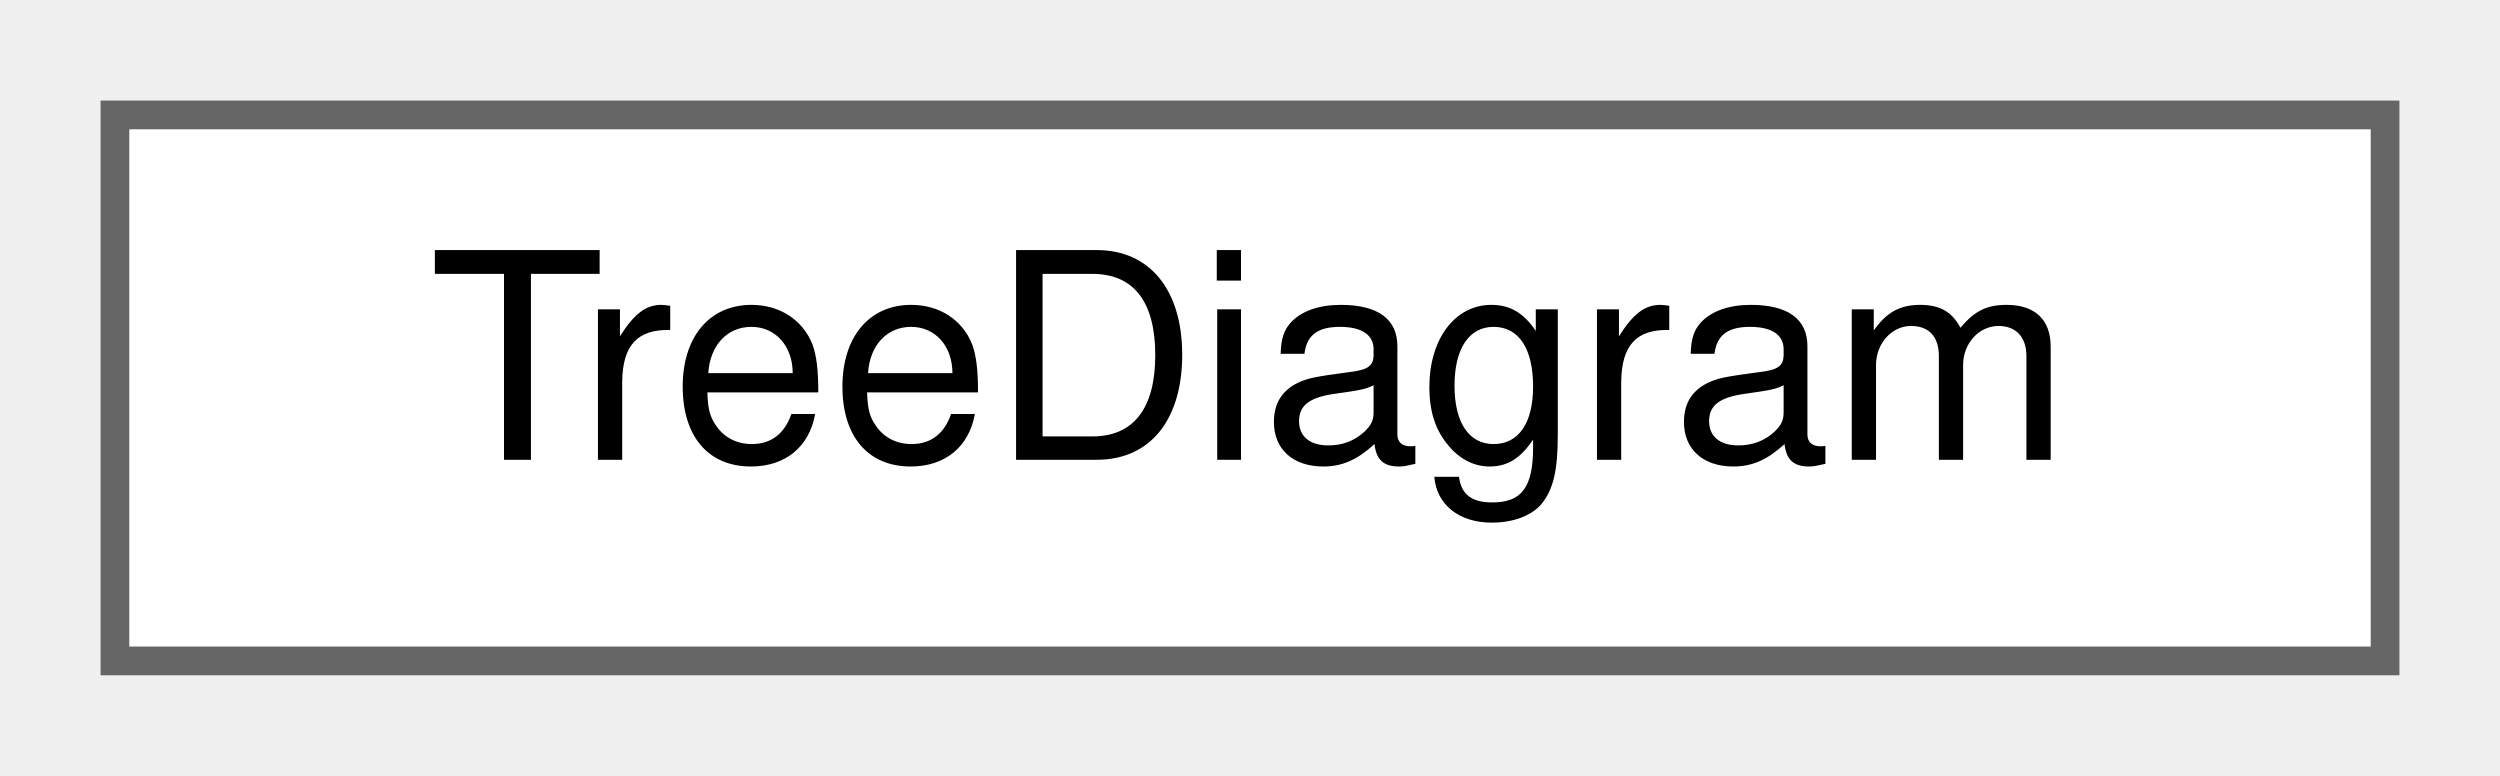
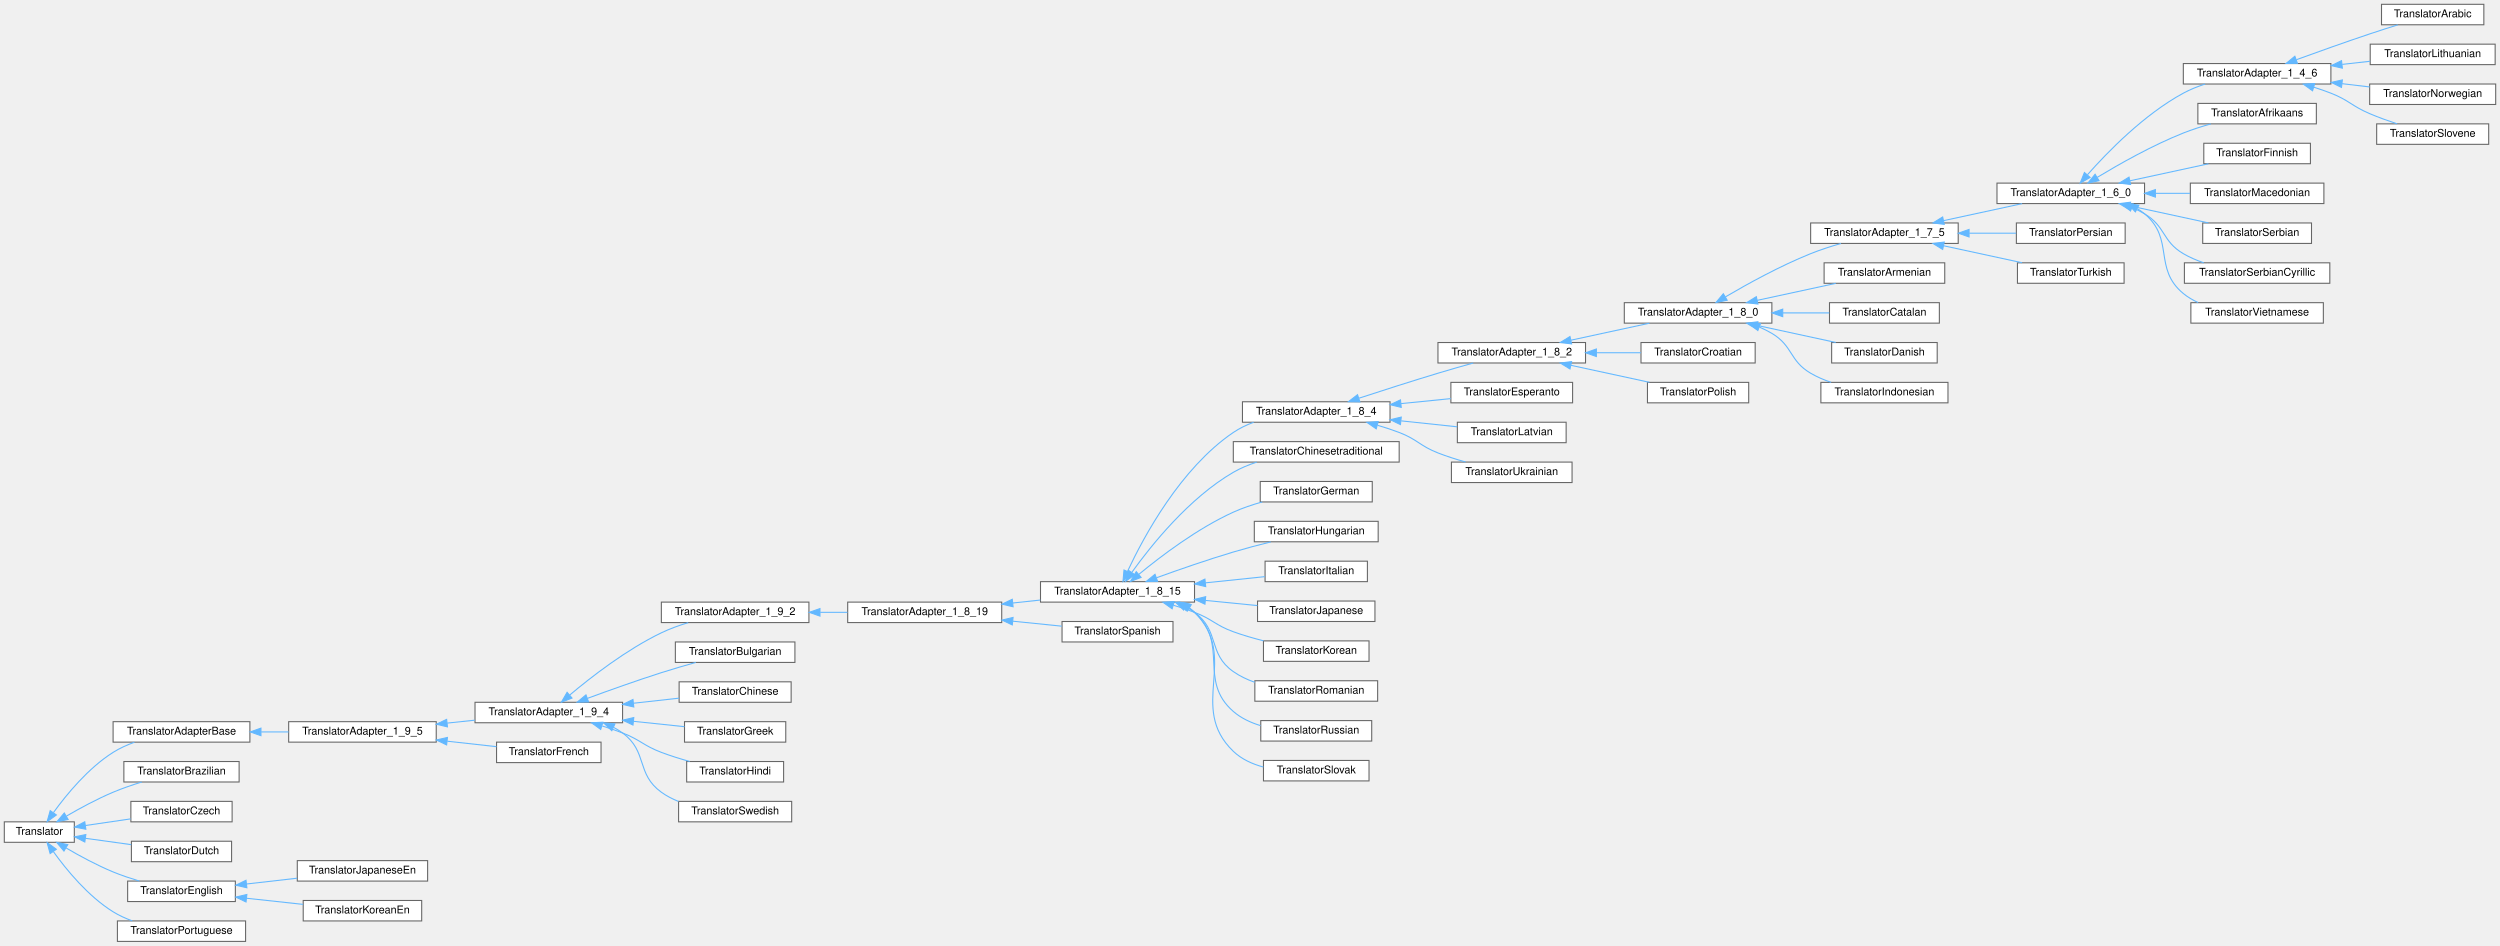
- <svg xmlns="http://www.w3.org/2000/svg" xmlns:xlink="http://www.w3.org/1999/xlink" width="87pt" height="27pt" viewBox="0.00 0.00 87.00 27.00">
-   <g id="graph0" class="graph" transform="scale(1 1) rotate(0) translate(4 23)">
+ <svg xmlns="http://www.w3.org/2000/svg" xmlns:xlink="http://www.w3.org/1999/xlink" width="2321pt" height="878pt" viewBox="0.00 0.00 2321.00 878.00">
+   <g id="graph0" class="graph" transform="scale(1 1) rotate(0) translate(4 874)">
    <g id="node1" class="node">
      <g id="a_node1">
-         <a xlink:href="d4/dc4/class_tree_diagram.html" target="_top" xlink:title="Class representing the tree layout for the built-in class diagram.">
-           <polygon fill="white" stroke="#666666" points="79,-19 0,-19 0,0 79,0 79,-19" />
-           <text text-anchor="middle" x="39.5" y="-7" font-family="Helvetica,sans-Serif" font-size="10.00">TreeDiagram</text>
-         </a>
-       </g>
+         <a xlink:href="d8/dfb/class_translator.html" target="_top" xlink:title="Abstract base class for all translatable text fragments.">
+           <polygon fill="white" stroke="#666666" points="65,-111 0,-111 0,-92 65,-92 65,-111" />
+           <text text-anchor="middle" x="32.5" y="-99" font-family="Helvetica,sans-Serif" font-size="10.00">Translator</text>
+         </a>
+       </g>
+     </g>
+     <g id="node2" class="node">
+       <g id="a_node2">
+         <a xlink:href="db/d6c/class_translator_adapter_base.html" target="_top" xlink:title="Base of the translator adapter tree.">
+           <polygon fill="white" stroke="#666666" points="228,-204 101,-204 101,-185 228,-185 228,-204" />
+           <text text-anchor="middle" x="164.5" y="-192" font-family="Helvetica,sans-Serif" font-size="10.00">TranslatorAdapterBase</text>
+         </a>
+       </g>
+     </g>
+     <g id="edge1" class="edge">
+       <path fill="none" stroke="#63b8ff" d="M45.63,-119.62C57.77,-136.41 77.93,-160.93 101,-175.5 107.04,-179.31 113.89,-182.4 120.79,-184.89" />
+       <polygon fill="#63b8ff" stroke="#63b8ff" points="48.34,-117.39 39.75,-111.2 42.61,-121.4 48.34,-117.39" />
+     </g>
+     <g id="node51" class="node">
+       <g id="a_node51">
+         <a xlink:href="d2/d4c/class_translator_brazilian.html" target="_top" xlink:title=" ">
+           <polygon fill="white" stroke="#666666" points="218,-167 111,-167 111,-148 218,-148 218,-167" />
+           <text text-anchor="middle" x="164.5" y="-155" font-family="Helvetica,sans-Serif" font-size="10.00">TranslatorBrazilian</text>
+         </a>
+       </g>
+     </g>
+     <g id="edge50" class="edge">
+       <path fill="none" stroke="#63b8ff" d="M57.79,-116.41C70.38,-123.72 86.18,-132.26 101,-138.5 109.47,-142.06 118.83,-145.27 127.68,-148" />
+       <polygon fill="#63b8ff" stroke="#63b8ff" points="59.25,-113.2 48.86,-111.12 55.68,-119.23 59.25,-113.2" />
+     </g>
+     <g id="node52" class="node">
+       <g id="a_node52">
+         <a xlink:href="dd/d8a/class_translator_czech.html" target="_top" xlink:title=" ">
+           <polygon fill="white" stroke="#666666" points="211.5,-130 117.5,-130 117.5,-111 211.5,-111 211.5,-130" />
+           <text text-anchor="middle" x="164.5" y="-118" font-family="Helvetica,sans-Serif" font-size="10.00">TranslatorCzech</text>
+         </a>
+       </g>
+     </g>
+     <g id="edge51" class="edge">
+       <path fill="none" stroke="#63b8ff" d="M75.22,-107.6C88.63,-109.56 103.57,-111.74 117.29,-113.75" />
+       <polygon fill="#63b8ff" stroke="#63b8ff" points="75.7,-104.13 65.3,-106.15 74.69,-111.06 75.7,-104.13" />
+     </g>
+     <g id="node53" class="node">
+       <g id="a_node53">
+         <a xlink:href="d9/d1b/class_translator_dutch.html" target="_top" xlink:title=" ">
+           <polygon fill="white" stroke="#666666" points="211,-93 118,-93 118,-74 211,-74 211,-93" />
+           <text text-anchor="middle" x="164.5" y="-81" font-family="Helvetica,sans-Serif" font-size="10.00">TranslatorDutch</text>
+         </a>
+       </g>
+     </g>
+     <g id="edge52" class="edge">
+       <path fill="none" stroke="#63b8ff" d="M75.32,-95.71C88.87,-93.83 103.97,-91.74 117.79,-89.83" />
+       <polygon fill="#63b8ff" stroke="#63b8ff" points="74.73,-92.26 65.3,-97.1 75.69,-99.19 74.73,-92.26" />
+     </g>
+     <g id="node54" class="node">
+       <g id="a_node54">
+         <a xlink:href="d6/d78/class_translator_english.html" target="_top" xlink:title=" ">
+           <polygon fill="white" stroke="#666666" points="214.5,-56 114.5,-56 114.5,-37 214.5,-37 214.5,-56" />
+           <text text-anchor="middle" x="164.5" y="-44" font-family="Helvetica,sans-Serif" font-size="10.00">TranslatorEnglish</text>
+         </a>
+       </g>
+     </g>
+     <g id="edge53" class="edge">
+       <path fill="none" stroke="#63b8ff" d="M57.5,-86.65C70.12,-79.28 86.03,-70.67 101,-64.5 108.73,-61.32 117.21,-58.47 125.36,-56.03" />
+       <polygon fill="#63b8ff" stroke="#63b8ff" points="55.37,-83.85 48.57,-91.97 58.95,-89.86 55.37,-83.85" />
+     </g>
+     <g id="node57" class="node">
+       <g id="a_node57">
+         <a xlink:href="dc/df2/class_translator_portuguese.html" target="_top" xlink:title=" ">
+           <polygon fill="white" stroke="#666666" points="224,-19 105,-19 105,0 224,0 224,-19" />
+           <text text-anchor="middle" x="164.5" y="-7" font-family="Helvetica,sans-Serif" font-size="10.00">TranslatorPortuguese</text>
+         </a>
+       </g>
+     </g>
+     <g id="edge56" class="edge">
+       <path fill="none" stroke="#63b8ff" d="M45.59,-83.3C57.69,-66.45 77.82,-41.9 101,-27.5 106.47,-24.1 112.6,-21.33 118.83,-19.06" />
+       <polygon fill="#63b8ff" stroke="#63b8ff" points="42.55,-81.54 39.72,-91.76 48.3,-85.54 42.55,-81.54" />
+     </g>
+     <g id="node3" class="node">
+       <g id="a_node3">
+         <a xlink:href="dd/dba/class_translator_adapter__1__9__5.html" target="_top" xlink:title=" ">
+           <polygon fill="white" stroke="#666666" points="401,-204 264,-204 264,-185 401,-185 401,-204" />
+           <text text-anchor="middle" x="332.5" y="-192" font-family="Helvetica,sans-Serif" font-size="10.00">TranslatorAdapter_1_9_5</text>
+         </a>
+       </g>
+     </g>
+     <g id="edge2" class="edge">
+       <path fill="none" stroke="#63b8ff" d="M238.49,-194.5C246.95,-194.5 255.56,-194.5 263.94,-194.5" />
+       <polygon fill="#63b8ff" stroke="#63b8ff" points="238.26,-191 228.26,-194.5 238.26,-198 238.26,-191" />
+     </g>
+     <g id="node4" class="node">
+       <g id="a_node4">
+         <a xlink:href="d0/d33/class_translator_adapter__1__9__4.html" target="_top" xlink:title=" ">
+           <polygon fill="white" stroke="#666666" points="574,-222 437,-222 437,-203 574,-203 574,-222" />
+           <text text-anchor="middle" x="505.5" y="-210" font-family="Helvetica,sans-Serif" font-size="10.00">TranslatorAdapter_1_9_4</text>
+         </a>
+       </g>
+     </g>
+     <g id="edge3" class="edge">
+       <path fill="none" stroke="#63b8ff" d="M411.1,-202.67C419.69,-203.57 428.39,-204.49 436.85,-205.38" />
+       <polygon fill="#63b8ff" stroke="#63b8ff" points="411.4,-199.18 401.08,-201.61 410.66,-206.14 411.4,-199.18" />
+     </g>
+     <g id="node50" class="node">
+       <g id="a_node50">
+         <a xlink:href="da/d1a/class_translator_french.html" target="_top" xlink:title=" ">
+           <polygon fill="white" stroke="#666666" points="554,-185 457,-185 457,-166 554,-166 554,-185" />
+           <text text-anchor="middle" x="505.5" y="-173" font-family="Helvetica,sans-Serif" font-size="10.00">TranslatorFrench</text>
+         </a>
+       </g>
+     </g>
+     <g id="edge49" class="edge">
+       <path fill="none" stroke="#63b8ff" d="M411.24,-185.86C426.81,-184.13 442.72,-182.36 456.9,-180.79" />
+       <polygon fill="#63b8ff" stroke="#63b8ff" points="410.64,-182.41 401.08,-186.99 411.41,-189.36 410.64,-182.41" />
+     </g>
+     <g id="node5" class="node">
+       <g id="a_node5">
+         <a xlink:href="d3/d2e/class_translator_adapter__1__9__2.html" target="_top" xlink:title=" ">
+           <polygon fill="white" stroke="#666666" points="747,-315 610,-315 610,-296 747,-296 747,-315" />
+           <text text-anchor="middle" x="678.5" y="-303" font-family="Helvetica,sans-Serif" font-size="10.00">TranslatorAdapter_1_9_2</text>
+         </a>
+       </g>
+     </g>
+     <g id="edge4" class="edge">
+       <path fill="none" stroke="#63b8ff" d="M524.79,-228.61C544.56,-245.26 577.59,-270.94 610,-286.5 617.79,-290.24 626.45,-293.37 634.9,-295.93" />
+       <polygon fill="#63b8ff" stroke="#63b8ff" points="527.05,-225.93 517.18,-222.08 522.49,-231.25 527.05,-225.93" />
+     </g>
+     <g id="node45" class="node">
+       <g id="a_node45">
+         <a xlink:href="da/dbb/class_translator_bulgarian.html" target="_top" xlink:title=" ">
+           <polygon fill="white" stroke="#666666" points="734,-278 623,-278 623,-259 734,-259 734,-278" />
+           <text text-anchor="middle" x="678.5" y="-266" font-family="Helvetica,sans-Serif" font-size="10.00">TranslatorBulgarian</text>
+         </a>
+       </g>
+     </g>
+     <g id="edge44" class="edge">
+       <path fill="none" stroke="#63b8ff" d="M541.45,-225.67C561.42,-233.03 586.98,-242.16 610,-249.5 620.32,-252.79 631.63,-256.09 641.98,-259" />
+       <polygon fill="#63b8ff" stroke="#63b8ff" points="542.45,-222.31 531.85,-222.12 540.01,-228.87 542.45,-222.31" />
+     </g>
+     <g id="node46" class="node">
+       <g id="a_node46">
+         <a xlink:href="d6/db6/class_translator_chinese.html" target="_top" xlink:title=" ">
+           <polygon fill="white" stroke="#666666" points="730.5,-241 626.5,-241 626.5,-222 730.5,-222 730.5,-241" />
+           <text text-anchor="middle" x="678.5" y="-229" font-family="Helvetica,sans-Serif" font-size="10.00">TranslatorChinese</text>
+         </a>
+       </g>
+     </g>
+     <g id="edge45" class="edge">
+       <path fill="none" stroke="#63b8ff" d="M584.41,-221.16C598.69,-222.74 613.26,-224.36 626.49,-225.83" />
+       <polygon fill="#63b8ff" stroke="#63b8ff" points="584.41,-217.64 574.08,-220.01 583.64,-224.59 584.41,-217.64" />
+     </g>
+     <g id="node47" class="node">
+       <g id="a_node47">
+         <a xlink:href="df/d75/class_translator_greek.html" target="_top" xlink:title=" ">
+           <polygon fill="white" stroke="#666666" points="725.5,-204 631.5,-204 631.5,-185 725.5,-185 725.5,-204" />
+           <text text-anchor="middle" x="678.5" y="-192" font-family="Helvetica,sans-Serif" font-size="10.00">TranslatorGreek</text>
+         </a>
+       </g>
+     </g>
+     <g id="edge46" class="edge">
+       <path fill="none" stroke="#63b8ff" d="M584.09,-204.33C600.28,-202.63 616.84,-200.89 631.44,-199.35" />
+       <polygon fill="#63b8ff" stroke="#63b8ff" points="583.66,-200.86 574.08,-205.39 584.4,-207.82 583.66,-200.86" />
+     </g>
+     <g id="node48" class="node">
+       <g id="a_node48">
+         <a xlink:href="d1/d8a/class_translator_hindi.html" target="_top" xlink:title=" ">
+           <polygon fill="white" stroke="#666666" points="723.5,-167 633.5,-167 633.5,-148 723.5,-148 723.5,-167" />
+           <text text-anchor="middle" x="678.5" y="-155" font-family="Helvetica,sans-Serif" font-size="10.00">TranslatorHindi</text>
+         </a>
+       </g>
+     </g>
+     <g id="edge47" class="edge">
+       <path fill="none" stroke="#63b8ff" d="M555.11,-200.01C561.52,-198.02 567.96,-195.83 574,-193.5 590.68,-187.05 593.27,-181.84 610,-175.5 618.39,-172.32 627.57,-169.48 636.39,-167.04" />
+       <polygon fill="#63b8ff" stroke="#63b8ff" points="553.7,-196.78 545.11,-202.99 555.69,-203.49 553.7,-196.78" />
+     </g>
+     <g id="node49" class="node">
+       <g id="a_node49">
+         <a xlink:href="d5/d5c/class_translator_swedish.html" target="_top" xlink:title=" ">
+           <polygon fill="white" stroke="#666666" points="731,-130 626,-130 626,-111 731,-111 731,-130" />
+           <text text-anchor="middle" x="678.5" y="-118" font-family="Helvetica,sans-Serif" font-size="10.00">TranslatorSwedish</text>
+         </a>
+       </g>
+     </g>
+     <g id="edge48" class="edge">
+       <path fill="none" stroke="#63b8ff" d="M565.54,-198.76C568.51,-197.19 571.35,-195.44 574,-193.5 597.56,-176.22 586.32,-155.62 610,-138.5 614.82,-135.02 620.26,-132.21 625.92,-129.95" />
+       <polygon fill="#63b8ff" stroke="#63b8ff" points="564,-195.61 556.36,-202.94 566.91,-201.98 564,-195.61" />
+     </g>
+     <g id="node6" class="node">
+       <g id="a_node6">
+         <a xlink:href="de/dde/class_translator_adapter__1__8__19.html" target="_top" xlink:title=" ">
+           <polygon fill="white" stroke="#666666" points="926,-315 783,-315 783,-296 926,-296 926,-315" />
+           <text text-anchor="middle" x="854.5" y="-303" font-family="Helvetica,sans-Serif" font-size="10.00">TranslatorAdapter_1_8_19</text>
+         </a>
+       </g>
+     </g>
+     <g id="edge5" class="edge">
+       <path fill="none" stroke="#63b8ff" d="M757.47,-305.5C765.89,-305.5 774.42,-305.5 782.75,-305.5" />
+       <polygon fill="#63b8ff" stroke="#63b8ff" points="757.27,-302 747.27,-305.5 757.27,-309 757.27,-302" />
+     </g>
+     <g id="node7" class="node">
+       <g id="a_node7">
+         <a xlink:href="d4/d2e/class_translator_adapter__1__8__15.html" target="_top" xlink:title=" ">
+           <polygon fill="white" stroke="#666666" points="1105,-334 962,-334 962,-315 1105,-315 1105,-334" />
+           <text text-anchor="middle" x="1033.5" y="-322" font-family="Helvetica,sans-Serif" font-size="10.00">TranslatorAdapter_1_8_15</text>
+         </a>
+       </g>
+     </g>
+     <g id="edge6" class="edge">
+       <path fill="none" stroke="#63b8ff" d="M936.21,-314.16C944.78,-315.08 953.45,-316.01 961.89,-316.92" />
+       <polygon fill="#63b8ff" stroke="#63b8ff" points="936.53,-310.68 926.22,-313.09 935.79,-317.64 936.53,-310.68" />
+     </g>
+     <g id="node44" class="node">
+       <g id="a_node44">
+         <a xlink:href="dc/d44/class_translator_spanish.html" target="_top" xlink:title=" ">
+           <polygon fill="white" stroke="#666666" points="1085,-297 982,-297 982,-278 1085,-278 1085,-297" />
+           <text text-anchor="middle" x="1033.5" y="-285" font-family="Helvetica,sans-Serif" font-size="10.00">TranslatorSpanish</text>
+         </a>
+       </g>
+     </g>
+     <g id="edge43" class="edge">
+       <path fill="none" stroke="#63b8ff" d="M936.32,-297.28C951.8,-295.71 967.59,-294.1 981.78,-292.66" />
+       <polygon fill="#63b8ff" stroke="#63b8ff" points="935.81,-293.81 926.22,-298.31 936.52,-300.78 935.81,-293.81" />
+     </g>
+     <g id="node8" class="node">
+       <g id="a_node8">
+         <a xlink:href="de/d2f/class_translator_adapter__1__8__4.html" target="_top" xlink:title=" ">
+           <polygon fill="white" stroke="#666666" points="1286.5,-501 1149.5,-501 1149.5,-482 1286.5,-482 1286.5,-501" />
+           <text text-anchor="middle" x="1218" y="-489" font-family="Helvetica,sans-Serif" font-size="10.00">TranslatorAdapter_1_8_4</text>
+         </a>
+       </g>
+     </g>
+     <g id="edge7" class="edge">
+       <path fill="none" stroke="#63b8ff" d="M1042.89,-343.78C1057.81,-375.7 1092.04,-439.29 1141,-472.5 1146.74,-476.39 1153.21,-479.49 1159.89,-481.95" />
+       <polygon fill="#63b8ff" stroke="#63b8ff" points="1045.89,-341.93 1038.58,-334.26 1039.52,-344.81 1045.89,-341.93" />
+     </g>
+     <g id="node35" class="node">
+       <g id="a_node35">
+         <a xlink:href="dd/df6/class_translator_chinesetraditional.html" target="_top" xlink:title=" ">
+           <polygon fill="white" stroke="#666666" points="1295,-464 1141,-464 1141,-445 1295,-445 1295,-464" />
+           <text text-anchor="middle" x="1218" y="-452" font-family="Helvetica,sans-Serif" font-size="10.00">TranslatorChinesetraditional</text>
+         </a>
+       </g>
+     </g>
+     <g id="edge34" class="edge">
+       <path fill="none" stroke="#63b8ff" d="M1046.88,-342.77C1064.71,-367.63 1100.03,-411.74 1141,-435.5 1147.71,-439.39 1155.19,-442.49 1162.78,-444.96" />
+       <polygon fill="#63b8ff" stroke="#63b8ff" points="1049.53,-340.45 1040.93,-334.26 1043.79,-344.46 1049.53,-340.45" />
+     </g>
+     <g id="node36" class="node">
+       <g id="a_node36">
+         <a xlink:href="d6/d07/class_translator_german.html" target="_top" xlink:title=" ">
+           <polygon fill="white" stroke="#666666" points="1270,-427 1166,-427 1166,-408 1270,-408 1270,-427" />
+           <text text-anchor="middle" x="1218" y="-415" font-family="Helvetica,sans-Serif" font-size="10.00">TranslatorGerman</text>
+         </a>
+       </g>
+     </g>
+     <g id="edge35" class="edge">
+       <path fill="none" stroke="#63b8ff" d="M1053.32,-340.77C1073.65,-357.56 1107.63,-383.35 1141,-398.5 1149.42,-402.32 1158.73,-405.46 1167.86,-407.99" />
+       <polygon fill="#63b8ff" stroke="#63b8ff" points="1055.39,-337.94 1045.48,-334.19 1050.89,-343.3 1055.39,-337.94" />
+     </g>
+     <g id="node37" class="node">
+       <g id="a_node37">
+         <a xlink:href="db/d5f/class_translator_hungarian.html" target="_top" xlink:title=" ">
+           <polygon fill="white" stroke="#666666" points="1275.5,-390 1160.5,-390 1160.5,-371 1275.5,-371 1275.5,-390" />
+           <text text-anchor="middle" x="1218" y="-378" font-family="Helvetica,sans-Serif" font-size="10.00">TranslatorHungarian</text>
+         </a>
+       </g>
+     </g>
+     <g id="edge36" class="edge">
+       <path fill="none" stroke="#63b8ff" d="M1069.72,-337.62C1090.35,-345.09 1116.98,-354.34 1141,-361.5 1152.21,-364.84 1164.46,-368.08 1175.8,-370.91" />
+       <polygon fill="#63b8ff" stroke="#63b8ff" points="1070.71,-334.26 1060.11,-334.12 1068.31,-340.84 1070.71,-334.26" />
+     </g>
+     <g id="node38" class="node">
+       <g id="a_node38">
+         <a xlink:href="d2/df8/class_translator_italian.html" target="_top" xlink:title=" ">
+           <polygon fill="white" stroke="#666666" points="1265.5,-353 1170.5,-353 1170.5,-334 1265.5,-334 1265.5,-353" />
+           <text text-anchor="middle" x="1218" y="-341" font-family="Helvetica,sans-Serif" font-size="10.00">TranslatorItalian</text>
+         </a>
+       </g>
+     </g>
+     <g id="edge37" class="edge">
+       <path fill="none" stroke="#63b8ff" d="M1115.15,-332.9C1134.01,-334.86 1153.48,-336.89 1170.29,-338.64" />
+       <polygon fill="#63b8ff" stroke="#63b8ff" points="1115.37,-329.4 1105.06,-331.85 1114.64,-336.36 1115.37,-329.4" />
+     </g>
+     <g id="node39" class="node">
+       <g id="a_node39">
+         <a xlink:href="d1/d6a/class_translator_japanese.html" target="_top" xlink:title=" ">
+           <polygon fill="white" stroke="#666666" points="1272.5,-316 1163.5,-316 1163.5,-297 1272.5,-297 1272.5,-316" />
+           <text text-anchor="middle" x="1218" y="-304" font-family="Helvetica,sans-Serif" font-size="10.00">TranslatorJapanese</text>
+         </a>
+       </g>
+     </g>
+     <g id="edge38" class="edge">
+       <path fill="none" stroke="#63b8ff" d="M1115.14,-316.55C1131.45,-314.94 1148.22,-313.28 1163.33,-311.79" />
+       <polygon fill="#63b8ff" stroke="#63b8ff" points="1114.67,-313.08 1105.06,-317.54 1115.35,-320.04 1114.67,-313.08" />
+     </g>
+     <g id="node40" class="node">
+       <g id="a_node40">
+         <a xlink:href="db/dcc/class_translator_korean.html" target="_top" xlink:title=" ">
+           <polygon fill="white" stroke="#666666" points="1267,-279 1169,-279 1169,-260 1267,-260 1267,-279" />
+           <text text-anchor="middle" x="1218" y="-267" font-family="Helvetica,sans-Serif" font-size="10.00">TranslatorKorean</text>
+         </a>
+       </g>
+     </g>
+     <g id="edge39" class="edge">
+       <path fill="none" stroke="#63b8ff" d="M1085.31,-312.12C1092,-310.11 1098.71,-307.89 1105,-305.5 1121.72,-299.14 1124.18,-293.6 1141,-287.5 1149.92,-284.26 1159.65,-281.45 1169.07,-279.07" />
+       <polygon fill="#63b8ff" stroke="#63b8ff" points="1084.22,-308.79 1075.58,-314.92 1086.16,-315.52 1084.22,-308.79" />
+     </g>
+     <g id="node41" class="node">
+       <g id="a_node41">
+         <a xlink:href="da/d32/class_translator_romanian.html" target="_top" xlink:title=" ">
+           <polygon fill="white" stroke="#666666" points="1275,-242 1161,-242 1161,-223 1275,-223 1275,-242" />
+           <text text-anchor="middle" x="1218" y="-230" font-family="Helvetica,sans-Serif" font-size="10.00">TranslatorRomanian</text>
+         </a>
+       </g>
+     </g>
+     <g id="edge40" class="edge">
+       <path fill="none" stroke="#63b8ff" d="M1096.5,-310.73C1099.48,-309.17 1102.33,-307.43 1105,-305.5 1128.65,-288.35 1117.09,-267.28 1141,-250.5 1146.99,-246.29 1153.84,-243.06 1160.91,-240.58" />
+       <polygon fill="#63b8ff" stroke="#63b8ff" points="1094.96,-307.59 1087.29,-314.9 1097.84,-313.97 1094.96,-307.59" />
+     </g>
+     <g id="node42" class="node">
+       <g id="a_node42">
+         <a xlink:href="d0/dab/class_translator_russian.html" target="_top" xlink:title=" ">
+           <polygon fill="white" stroke="#666666" points="1269.5,-205 1166.5,-205 1166.5,-186 1269.5,-186 1269.5,-205" />
+           <text text-anchor="middle" x="1218" y="-193" font-family="Helvetica,sans-Serif" font-size="10.00">TranslatorRussian</text>
+         </a>
+       </g>
+     </g>
+     <g id="edge41" class="edge">
+       <path fill="none" stroke="#63b8ff" d="M1099.38,-309.86C1101.35,-308.53 1103.24,-307.08 1105,-305.5 1137.7,-276.2 1107.85,-242.29 1141,-213.5 1148.17,-207.28 1157.1,-203.11 1166.29,-200.34" />
+       <polygon fill="#63b8ff" stroke="#63b8ff" points="1097.25,-307.05 1090.22,-314.97 1100.66,-313.16 1097.25,-307.05" />
+     </g>
+     <g id="node43" class="node">
+       <g id="a_node43">
+         <a xlink:href="d2/d53/class_translator_slovak.html" target="_top" xlink:title=" ">
+           <polygon fill="white" stroke="#666666" points="1267,-168 1169,-168 1169,-149 1267,-149 1267,-168" />
+           <text text-anchor="middle" x="1218" y="-156" font-family="Helvetica,sans-Serif" font-size="10.00">TranslatorSlovak</text>
+         </a>
+       </g>
+     </g>
+     <g id="edge42" class="edge">
+       <path fill="none" stroke="#63b8ff" d="M1100.37,-309.51C1102,-308.27 1103.55,-306.94 1105,-305.5 1147.28,-263.6 1098.09,-217.75 1141,-176.5 1148.63,-169.17 1158.66,-164.64 1168.93,-161.88" />
+       <polygon fill="#63b8ff" stroke="#63b8ff" points="1098.32,-306.66 1091.66,-314.9 1102.01,-312.61 1098.32,-306.66" />
+     </g>
+     <g id="node9" class="node">
+       <g id="a_node9">
+         <a xlink:href="d2/d75/class_translator_adapter__1__8__2.html" target="_top" xlink:title=" ">
+           <polygon fill="white" stroke="#666666" points="1468,-556 1331,-556 1331,-537 1468,-537 1468,-556" />
+           <text text-anchor="middle" x="1399.5" y="-544" font-family="Helvetica,sans-Serif" font-size="10.00">TranslatorAdapter_1_8_2</text>
+         </a>
+       </g>
+     </g>
+     <g id="edge8" class="edge">
+       <path fill="none" stroke="#63b8ff" d="M1257.67,-504.32C1279.2,-511.35 1306.52,-520.12 1331,-527.5 1341.61,-530.7 1353.2,-534.02 1363.74,-536.98" />
+       <polygon fill="#63b8ff" stroke="#63b8ff" points="1258.51,-500.91 1247.92,-501.12 1256.33,-507.56 1258.51,-500.91" />
+     </g>
+     <g id="node32" class="node">
+       <g id="a_node32">
+         <a xlink:href="d2/d07/class_translator_esperanto.html" target="_top" xlink:title=" ">
+           <polygon fill="white" stroke="#666666" points="1456,-519 1343,-519 1343,-500 1456,-500 1456,-519" />
+           <text text-anchor="middle" x="1399.5" y="-507" font-family="Helvetica,sans-Serif" font-size="10.00">TranslatorEsperanto</text>
+         </a>
+       </g>
+     </g>
+     <g id="edge31" class="edge">
+       <path fill="none" stroke="#63b8ff" d="M1296.73,-499.3C1312.29,-500.85 1328.33,-502.46 1342.95,-503.93" />
+       <polygon fill="#63b8ff" stroke="#63b8ff" points="1296.9,-495.79 1286.61,-498.28 1296.21,-502.76 1296.9,-495.79" />
+     </g>
+     <g id="node33" class="node">
+       <g id="a_node33">
+         <a xlink:href="d8/d83/class_translator_latvian.html" target="_top" xlink:title=" ">
+           <polygon fill="white" stroke="#666666" points="1450,-482 1349,-482 1349,-463 1450,-463 1450,-482" />
+           <text text-anchor="middle" x="1399.5" y="-470" font-family="Helvetica,sans-Serif" font-size="10.00">TranslatorLatvian</text>
+         </a>
+       </g>
+     </g>
+     <g id="edge32" class="edge">
+       <path fill="none" stroke="#63b8ff" d="M1296.89,-483.26C1314.52,-481.39 1332.78,-479.46 1348.86,-477.75" />
+       <polygon fill="#63b8ff" stroke="#63b8ff" points="1296.18,-479.81 1286.61,-484.34 1296.92,-486.77 1296.18,-479.81" />
+     </g>
+     <g id="node34" class="node">
+       <g id="a_node34">
+         <a xlink:href="d1/d56/class_translator_ukrainian.html" target="_top" xlink:title=" ">
+           <polygon fill="white" stroke="#666666" points="1455.5,-445 1343.5,-445 1343.5,-426 1455.5,-426 1455.5,-445" />
+           <text text-anchor="middle" x="1399.5" y="-433" font-family="Helvetica,sans-Serif" font-size="10.00">TranslatorUkrainian</text>
+         </a>
+       </g>
+     </g>
+     <g id="edge33" class="edge">
+       <path fill="none" stroke="#63b8ff" d="M1274.94,-479.16C1281.77,-477.17 1288.6,-474.95 1295,-472.5 1311.9,-466.04 1314.15,-460.09 1331,-453.5 1339.13,-450.32 1348.03,-447.5 1356.62,-445.1" />
+       <polygon fill="#63b8ff" stroke="#63b8ff" points="1273.68,-475.87 1264.96,-481.9 1275.54,-482.62 1273.68,-475.87" />
+     </g>
+     <g id="node10" class="node">
+       <g id="a_node10">
+         <a xlink:href="de/d49/class_translator_adapter__1__8__0.html" target="_top" xlink:title="Adapter class for languages that only contain translations up to version 1.8.0.">
+           <polygon fill="white" stroke="#666666" points="1641,-593 1504,-593 1504,-574 1641,-574 1641,-593" />
+           <text text-anchor="middle" x="1572.5" y="-581" font-family="Helvetica,sans-Serif" font-size="10.00">TranslatorAdapter_1_8_0</text>
+         </a>
+       </g>
+     </g>
+     <g id="edge9" class="edge">
+       <path fill="none" stroke="#63b8ff" d="M1454.35,-558.15C1477.84,-563.23 1505.04,-569.12 1527.32,-573.94" />
+       <polygon fill="#63b8ff" stroke="#63b8ff" points="1455.05,-554.72 1444.54,-556.03 1453.57,-561.56 1455.05,-554.72" />
+     </g>
+     <g id="node30" class="node">
+       <g id="a_node30">
+         <a xlink:href="d9/d82/class_translator_croatian.html" target="_top" xlink:title=" ">
+           <polygon fill="white" stroke="#666666" points="1625.5,-556 1519.5,-556 1519.5,-537 1625.5,-537 1625.5,-556" />
+           <text text-anchor="middle" x="1572.5" y="-544" font-family="Helvetica,sans-Serif" font-size="10.00">TranslatorCroatian</text>
+         </a>
+       </g>
+     </g>
+     <g id="edge29" class="edge">
+       <path fill="none" stroke="#63b8ff" d="M1478.19,-546.5C1492.16,-546.5 1506.41,-546.5 1519.44,-546.5" />
+       <polygon fill="#63b8ff" stroke="#63b8ff" points="1478.08,-543 1468.08,-546.5 1478.08,-550 1478.08,-543" />
+     </g>
+     <g id="node31" class="node">
+       <g id="a_node31">
+         <a xlink:href="de/d82/class_translator_polish.html" target="_top" xlink:title=" ">
+           <polygon fill="white" stroke="#666666" points="1619.5,-519 1525.5,-519 1525.5,-500 1619.5,-500 1619.5,-519" />
+           <text text-anchor="middle" x="1572.5" y="-507" font-family="Helvetica,sans-Serif" font-size="10.00">TranslatorPolish</text>
+         </a>
+       </g>
+     </g>
+     <g id="edge30" class="edge">
+       <path fill="none" stroke="#63b8ff" d="M1454.35,-534.85C1477.84,-529.77 1505.04,-523.88 1527.32,-519.06" />
+       <polygon fill="#63b8ff" stroke="#63b8ff" points="1453.57,-531.44 1444.54,-536.97 1455.05,-538.28 1453.57,-531.44" />
+     </g>
+     <g id="node11" class="node">
+       <g id="a_node11">
+         <a xlink:href="da/d24/class_translator_adapter__1__7__5.html" target="_top" xlink:title="Adapter class for languages that only contain translations up to version 1.7.5.">
+           <polygon fill="white" stroke="#666666" points="1814,-667 1677,-667 1677,-648 1814,-648 1814,-667" />
+           <text text-anchor="middle" x="1745.5" y="-655" font-family="Helvetica,sans-Serif" font-size="10.00">TranslatorAdapter_1_7_5</text>
+         </a>
+       </g>
+     </g>
+     <g id="edge10" class="edge">
+       <path fill="none" stroke="#63b8ff" d="M1597.82,-598.34C1618.35,-610.4 1648.83,-627.2 1677,-638.5 1685.93,-642.08 1695.77,-645.26 1705.12,-647.95" />
+       <polygon fill="#63b8ff" stroke="#63b8ff" points="1599.51,-595.27 1589.13,-593.17 1595.93,-601.29 1599.51,-595.27" />
+     </g>
+     <g id="node26" class="node">
+       <g id="a_node26">
+         <a xlink:href="da/db8/class_translator_armenian.html" target="_top" xlink:title=" ">
+           <polygon fill="white" stroke="#666666" points="1801.5,-630 1689.5,-630 1689.5,-611 1801.5,-611 1801.5,-630" />
+           <text text-anchor="middle" x="1745.5" y="-618" font-family="Helvetica,sans-Serif" font-size="10.00">TranslatorArmenian</text>
+         </a>
+       </g>
+     </g>
+     <g id="edge25" class="edge">
+       <path fill="none" stroke="#63b8ff" d="M1627.35,-595.15C1650.84,-600.23 1678.04,-606.12 1700.32,-610.94" />
+       <polygon fill="#63b8ff" stroke="#63b8ff" points="1628.05,-591.72 1617.54,-593.03 1626.57,-598.56 1628.05,-591.72" />
+     </g>
+     <g id="node27" class="node">
+       <g id="a_node27">
+         <a xlink:href="d9/dc1/class_translator_catalan.html" target="_top" xlink:title=" ">
+           <polygon fill="white" stroke="#666666" points="1796.5,-593 1694.5,-593 1694.5,-574 1796.5,-574 1796.5,-593" />
+           <text text-anchor="middle" x="1745.5" y="-581" font-family="Helvetica,sans-Serif" font-size="10.00">TranslatorCatalan</text>
+         </a>
+       </g>
+     </g>
+     <g id="edge26" class="edge">
+       <path fill="none" stroke="#63b8ff" d="M1651.15,-583.5C1665.8,-583.5 1680.76,-583.5 1694.28,-583.5" />
+       <polygon fill="#63b8ff" stroke="#63b8ff" points="1651.08,-580 1641.08,-583.5 1651.08,-587 1651.08,-580" />
+     </g>
+     <g id="node28" class="node">
+       <g id="a_node28">
+         <a xlink:href="d7/d21/class_translator_danish.html" target="_top" xlink:title=" ">
+           <polygon fill="white" stroke="#666666" points="1794.5,-556 1696.5,-556 1696.5,-537 1794.5,-537 1794.5,-556" />
+           <text text-anchor="middle" x="1745.5" y="-544" font-family="Helvetica,sans-Serif" font-size="10.00">TranslatorDanish</text>
+         </a>
+       </g>
+     </g>
+     <g id="edge27" class="edge">
+       <path fill="none" stroke="#63b8ff" d="M1627.35,-571.85C1650.84,-566.77 1678.04,-560.88 1700.32,-556.06" />
+       <polygon fill="#63b8ff" stroke="#63b8ff" points="1626.57,-568.44 1617.54,-573.97 1628.05,-575.28 1626.57,-568.44" />
+     </g>
+     <g id="node29" class="node">
+       <g id="a_node29">
+         <a xlink:href="df/dc8/class_translator_indonesian.html" target="_top" xlink:title=" ">
+           <polygon fill="white" stroke="#666666" points="1804.5,-519 1686.5,-519 1686.5,-500 1804.5,-500 1804.5,-519" />
+           <text text-anchor="middle" x="1745.5" y="-507" font-family="Helvetica,sans-Serif" font-size="10.00">TranslatorIndonesian</text>
+         </a>
+       </g>
+     </g>
+     <g id="edge28" class="edge">
+       <path fill="none" stroke="#63b8ff" d="M1629.42,-570.32C1633.44,-568.6 1637.35,-566.67 1641,-564.5 1660.72,-552.77 1657.2,-539.1 1677,-527.5 1682.86,-524.07 1689.39,-521.28 1696.01,-519.01" />
+       <polygon fill="#63b8ff" stroke="#63b8ff" points="1627.97,-567.13 1619.86,-573.95 1630.46,-573.67 1627.97,-567.13" />
+     </g>
+     <g id="node12" class="node">
+       <g id="a_node12">
+         <a xlink:href="d3/da1/class_translator_adapter__1__6__0.html" target="_top" xlink:title="Adapter class for languages that only contain translations up to version 1.6.0.">
+           <polygon fill="white" stroke="#666666" points="1987,-704 1850,-704 1850,-685 1987,-685 1987,-704" />
+           <text text-anchor="middle" x="1918.5" y="-692" font-family="Helvetica,sans-Serif" font-size="10.00">TranslatorAdapter_1_6_0</text>
+         </a>
+       </g>
+     </g>
+     <g id="edge11" class="edge">
+       <path fill="none" stroke="#63b8ff" d="M1800.35,-669.15C1823.84,-674.23 1851.04,-680.12 1873.32,-684.94" />
+       <polygon fill="#63b8ff" stroke="#63b8ff" points="1801.05,-665.72 1790.54,-667.03 1799.57,-672.56 1801.05,-665.72" />
+     </g>
+     <g id="node24" class="node">
+       <g id="a_node24">
+         <a xlink:href="d5/d43/class_translator_persian.html" target="_top" xlink:title=" ">
+           <polygon fill="white" stroke="#666666" points="1969,-667 1868,-667 1868,-648 1969,-648 1969,-667" />
+           <text text-anchor="middle" x="1918.5" y="-655" font-family="Helvetica,sans-Serif" font-size="10.00">TranslatorPersian</text>
+         </a>
+       </g>
+     </g>
+     <g id="edge23" class="edge">
+       <path fill="none" stroke="#63b8ff" d="M1824.26,-657.5C1839.06,-657.5 1854.18,-657.5 1867.81,-657.5" />
+       <polygon fill="#63b8ff" stroke="#63b8ff" points="1824.08,-654 1814.08,-657.5 1824.08,-661 1824.08,-654" />
+     </g>
+     <g id="node25" class="node">
+       <g id="a_node25">
+         <a xlink:href="dd/d80/class_translator_turkish.html" target="_top" xlink:title=" ">
+           <polygon fill="white" stroke="#666666" points="1968,-630 1869,-630 1869,-611 1968,-611 1968,-630" />
+           <text text-anchor="middle" x="1918.5" y="-618" font-family="Helvetica,sans-Serif" font-size="10.00">TranslatorTurkish</text>
+         </a>
+       </g>
+     </g>
+     <g id="edge24" class="edge">
+       <path fill="none" stroke="#63b8ff" d="M1800.35,-645.85C1823.84,-640.77 1851.04,-634.88 1873.32,-630.06" />
+       <polygon fill="#63b8ff" stroke="#63b8ff" points="1799.57,-642.44 1790.54,-647.97 1801.05,-649.28 1799.57,-642.44" />
+     </g>
+     <g id="node13" class="node">
+       <g id="a_node13">
+         <a xlink:href="d4/d2b/class_translator_adapter__1__4__6.html" target="_top" xlink:title="Adapter class for languages that only contain translations up to version 1.4.6.">
+           <polygon fill="white" stroke="#666666" points="2160,-815 2023,-815 2023,-796 2160,-796 2160,-815" />
+           <text text-anchor="middle" x="2091.5" y="-803" font-family="Helvetica,sans-Serif" font-size="10.00">TranslatorAdapter_1_4_6</text>
+         </a>
+       </g>
+     </g>
+     <g id="edge12" class="edge">
+       <path fill="none" stroke="#63b8ff" d="M1934.01,-711.8C1952.54,-732.78 1986.59,-767.79 2023,-787.5 2029.29,-790.91 2036.27,-793.7 2043.28,-795.98" />
+       <polygon fill="#63b8ff" stroke="#63b8ff" points="1936.46,-709.28 1927.27,-704 1931.17,-713.86 1936.46,-709.28" />
+     </g>
+     <g id="node18" class="node">
+       <g id="a_node18">
+         <a xlink:href="d3/d65/class_translator_afrikaans.html" target="_top" xlink:title=" ">
+           <polygon fill="white" stroke="#666666" points="2146.5,-778 2036.5,-778 2036.5,-759 2146.5,-759 2146.5,-778" />
+           <text text-anchor="middle" x="2091.5" y="-766" font-family="Helvetica,sans-Serif" font-size="10.00">TranslatorAfrikaans</text>
+         </a>
+       </g>
+     </g>
+     <g id="edge17" class="edge">
+       <path fill="none" stroke="#63b8ff" d="M1943.03,-709.31C1963.52,-721.7 1994.35,-739.11 2023,-750.5 2031.11,-753.73 2040,-756.56 2048.59,-758.97" />
+       <polygon fill="#63b8ff" stroke="#63b8ff" points="1944.74,-706.26 1934.39,-704.01 1941.08,-712.22 1944.74,-706.26" />
+     </g>
+     <g id="node19" class="node">
+       <g id="a_node19">
+         <a xlink:href="de/df7/class_translator_finnish.html" target="_top" xlink:title=" ">
+           <polygon fill="white" stroke="#666666" points="2141,-741 2042,-741 2042,-722 2141,-722 2141,-741" />
+           <text text-anchor="middle" x="2091.5" y="-729" font-family="Helvetica,sans-Serif" font-size="10.00">TranslatorFinnish</text>
+         </a>
+       </g>
+     </g>
+     <g id="edge18" class="edge">
+       <path fill="none" stroke="#63b8ff" d="M1973.35,-706.15C1996.84,-711.23 2024.04,-717.12 2046.32,-721.94" />
+       <polygon fill="#63b8ff" stroke="#63b8ff" points="1974.05,-702.72 1963.54,-704.03 1972.57,-709.56 1974.05,-702.72" />
+     </g>
+     <g id="node20" class="node">
+       <g id="a_node20">
+         <a xlink:href="d9/ddf/class_translator_macedonian.html" target="_top" xlink:title=" ">
+           <polygon fill="white" stroke="#666666" points="2153.5,-704 2029.5,-704 2029.5,-685 2153.5,-685 2153.5,-704" />
+           <text text-anchor="middle" x="2091.5" y="-692" font-family="Helvetica,sans-Serif" font-size="10.00">TranslatorMacedonian</text>
+         </a>
+       </g>
+     </g>
+     <g id="edge19" class="edge">
+       <path fill="none" stroke="#63b8ff" d="M1997.28,-694.5C2008,-694.5 2018.88,-694.5 2029.24,-694.5" />
+       <polygon fill="#63b8ff" stroke="#63b8ff" points="1997.08,-691 1987.08,-694.5 1997.08,-698 1997.08,-691" />
+     </g>
+     <g id="node21" class="node">
+       <g id="a_node21">
+         <a xlink:href="d5/d0a/class_translator_serbian.html" target="_top" xlink:title=" ">
+           <polygon fill="white" stroke="#666666" points="2142,-667 2041,-667 2041,-648 2142,-648 2142,-667" />
+           <text text-anchor="middle" x="2091.5" y="-655" font-family="Helvetica,sans-Serif" font-size="10.00">TranslatorSerbian</text>
+         </a>
+       </g>
+     </g>
+     <g id="edge20" class="edge">
+       <path fill="none" stroke="#63b8ff" d="M1973.35,-682.85C1996.84,-677.77 2024.04,-671.88 2046.32,-667.06" />
+       <polygon fill="#63b8ff" stroke="#63b8ff" points="1972.57,-679.44 1963.54,-684.97 1974.05,-686.28 1972.57,-679.44" />
+     </g>
+     <g id="node22" class="node">
+       <g id="a_node22">
+         <a xlink:href="dc/d03/class_translator_serbian_cyrillic.html" target="_top" xlink:title=" ">
+           <polygon fill="white" stroke="#666666" points="2159,-630 2024,-630 2024,-611 2159,-611 2159,-630" />
+           <text text-anchor="middle" x="2091.5" y="-618" font-family="Helvetica,sans-Serif" font-size="10.00">TranslatorSerbianCyrillic</text>
+         </a>
+       </g>
+     </g>
+     <g id="edge21" class="edge">
+       <path fill="none" stroke="#63b8ff" d="M1975.42,-681.32C1979.44,-679.6 1983.35,-677.67 1987,-675.5 2006.72,-663.77 2003.2,-650.1 2023,-638.5 2028.86,-635.07 2035.39,-632.28 2042.01,-630.01" />
+       <polygon fill="#63b8ff" stroke="#63b8ff" points="1973.97,-678.13 1965.86,-684.95 1976.46,-684.67 1973.97,-678.13" />
+     </g>
+     <g id="node23" class="node">
+       <g id="a_node23">
+         <a xlink:href="df/d20/class_translator_vietnamese.html" target="_top" xlink:title=" ">
+           <polygon fill="white" stroke="#666666" points="2153,-593 2030,-593 2030,-574 2153,-574 2153,-593" />
+           <text text-anchor="middle" x="2091.5" y="-581" font-family="Helvetica,sans-Serif" font-size="10.00">TranslatorVietnamese</text>
+         </a>
+       </g>
+     </g>
+     <g id="edge22" class="edge">
+       <path fill="none" stroke="#63b8ff" d="M1980.48,-680.18C1982.77,-678.76 1984.96,-677.21 1987,-675.5 2015.06,-652.04 1994.78,-624.76 2023,-601.5 2027.12,-598.11 2031.81,-595.35 2036.77,-593.1" />
+       <polygon fill="#63b8ff" stroke="#63b8ff" points="1978.48,-677.27 1971.21,-684.97 1981.7,-683.49 1978.48,-677.27" />
+     </g>
+     <g id="node14" class="node">
+       <g id="a_node14">
+         <a xlink:href="d3/de9/class_translator_arabic.html" target="_top" xlink:title=" ">
+           <polygon fill="white" stroke="#666666" points="2302,-870 2207,-870 2207,-851 2302,-851 2302,-870" />
+           <text text-anchor="middle" x="2254.5" y="-858" font-family="Helvetica,sans-Serif" font-size="10.00">TranslatorArabic</text>
+         </a>
+       </g>
+     </g>
+     <g id="edge13" class="edge">
+       <path fill="none" stroke="#63b8ff" d="M2127.94,-818.57C2147.87,-825.81 2173.25,-834.88 2196,-842.5 2204.43,-845.33 2213.6,-848.26 2222.09,-850.92" />
+       <polygon fill="#63b8ff" stroke="#63b8ff" points="2128.94,-815.2 2118.35,-815.06 2126.54,-821.78 2128.94,-815.2" />
+     </g>
+     <g id="node15" class="node">
+       <g id="a_node15">
+         <a xlink:href="dc/d53/class_translator_lithuanian.html" target="_top" xlink:title=" ">
+           <polygon fill="white" stroke="#666666" points="2312.5,-833 2196.5,-833 2196.5,-814 2312.5,-814 2312.5,-833" />
+           <text text-anchor="middle" x="2254.5" y="-821" font-family="Helvetica,sans-Serif" font-size="10.00">TranslatorLithuanian</text>
+         </a>
+       </g>
+     </g>
+     <g id="edge14" class="edge">
+       <path fill="none" stroke="#63b8ff" d="M2170.53,-814.22C2179.27,-815.2 2188.05,-816.18 2196.46,-817.12" />
+       <polygon fill="#63b8ff" stroke="#63b8ff" points="2170.64,-810.71 2160.31,-813.08 2169.86,-817.67 2170.64,-810.71" />
+     </g>
+     <g id="node16" class="node">
+       <g id="a_node16">
+         <a xlink:href="dd/d38/class_translator_norwegian.html" target="_top" xlink:title=" ">
+           <polygon fill="white" stroke="#666666" points="2313,-796 2196,-796 2196,-777 2313,-777 2313,-796" />
+           <text text-anchor="middle" x="2254.5" y="-784" font-family="Helvetica,sans-Serif" font-size="10.00">TranslatorNorwegian</text>
+         </a>
+       </g>
+     </g>
+     <g id="edge15" class="edge">
+       <path fill="none" stroke="#63b8ff" d="M2170.38,-796.31C2179,-795.29 2187.66,-794.27 2195.96,-793.29" />
+       <polygon fill="#63b8ff" stroke="#63b8ff" points="2169.83,-792.85 2160.31,-797.5 2170.65,-799.8 2169.83,-792.85" />
+     </g>
+     <g id="node17" class="node">
+       <g id="a_node17">
+         <a xlink:href="dd/d0b/class_translator_slovene.html" target="_top" xlink:title=" ">
+           <polygon fill="white" stroke="#666666" points="2306.5,-759 2202.5,-759 2202.5,-740 2306.5,-740 2306.5,-759" />
+           <text text-anchor="middle" x="2254.5" y="-747" font-family="Helvetica,sans-Serif" font-size="10.00">TranslatorSlovene</text>
+         </a>
+       </g>
+     </g>
+     <g id="edge16" class="edge">
+       <path fill="none" stroke="#63b8ff" d="M2144.12,-793.03C2149.54,-791.34 2154.92,-789.49 2160,-787.5 2176.85,-780.91 2179.35,-775.58 2196,-768.5 2204.13,-765.04 2213.11,-761.81 2221.51,-759.02" />
+       <polygon fill="#63b8ff" stroke="#63b8ff" points="2142.98,-789.71 2134.38,-795.9 2144.96,-796.43 2142.98,-789.71" />
+     </g>
+     <g id="node55" class="node">
+       <g id="a_node55">
+         <a xlink:href="d0/d16/class_translator_japanese_en.html" target="_top" xlink:title=" ">
+           <polygon fill="white" stroke="#666666" points="393,-75 272,-75 272,-56 393,-56 393,-75" />
+           <text text-anchor="middle" x="332.5" y="-63" font-family="Helvetica,sans-Serif" font-size="10.00">TranslatorJapaneseEn</text>
+         </a>
+       </g>
+     </g>
+     <g id="edge54" class="edge">
+       <path fill="none" stroke="#63b8ff" d="M225.15,-53.33C240.31,-55.06 256.6,-56.93 271.77,-58.66" />
+       <polygon fill="#63b8ff" stroke="#63b8ff" points="225.19,-49.81 214.86,-52.15 224.39,-56.76 225.19,-49.81" />
+     </g>
+     <g id="node56" class="node">
+       <g id="a_node56">
+         <a xlink:href="d0/d3a/class_translator_korean_en.html" target="_top" xlink:title=" ">
+           <polygon fill="white" stroke="#666666" points="387.5,-38 277.5,-38 277.5,-19 387.5,-19 387.5,-38" />
+           <text text-anchor="middle" x="332.5" y="-26" font-family="Helvetica,sans-Serif" font-size="10.00">TranslatorKoreanEn</text>
+         </a>
+       </g>
+     </g>
+     <g id="edge55" class="edge">
+       <path fill="none" stroke="#63b8ff" d="M225.25,-40.02C242.28,-38.17 260.73,-36.17 277.41,-34.37" />
+       <polygon fill="#63b8ff" stroke="#63b8ff" points="224.42,-36.59 214.86,-41.15 225.18,-43.55 224.42,-36.59" />
    </g>
  </g>
</svg>
